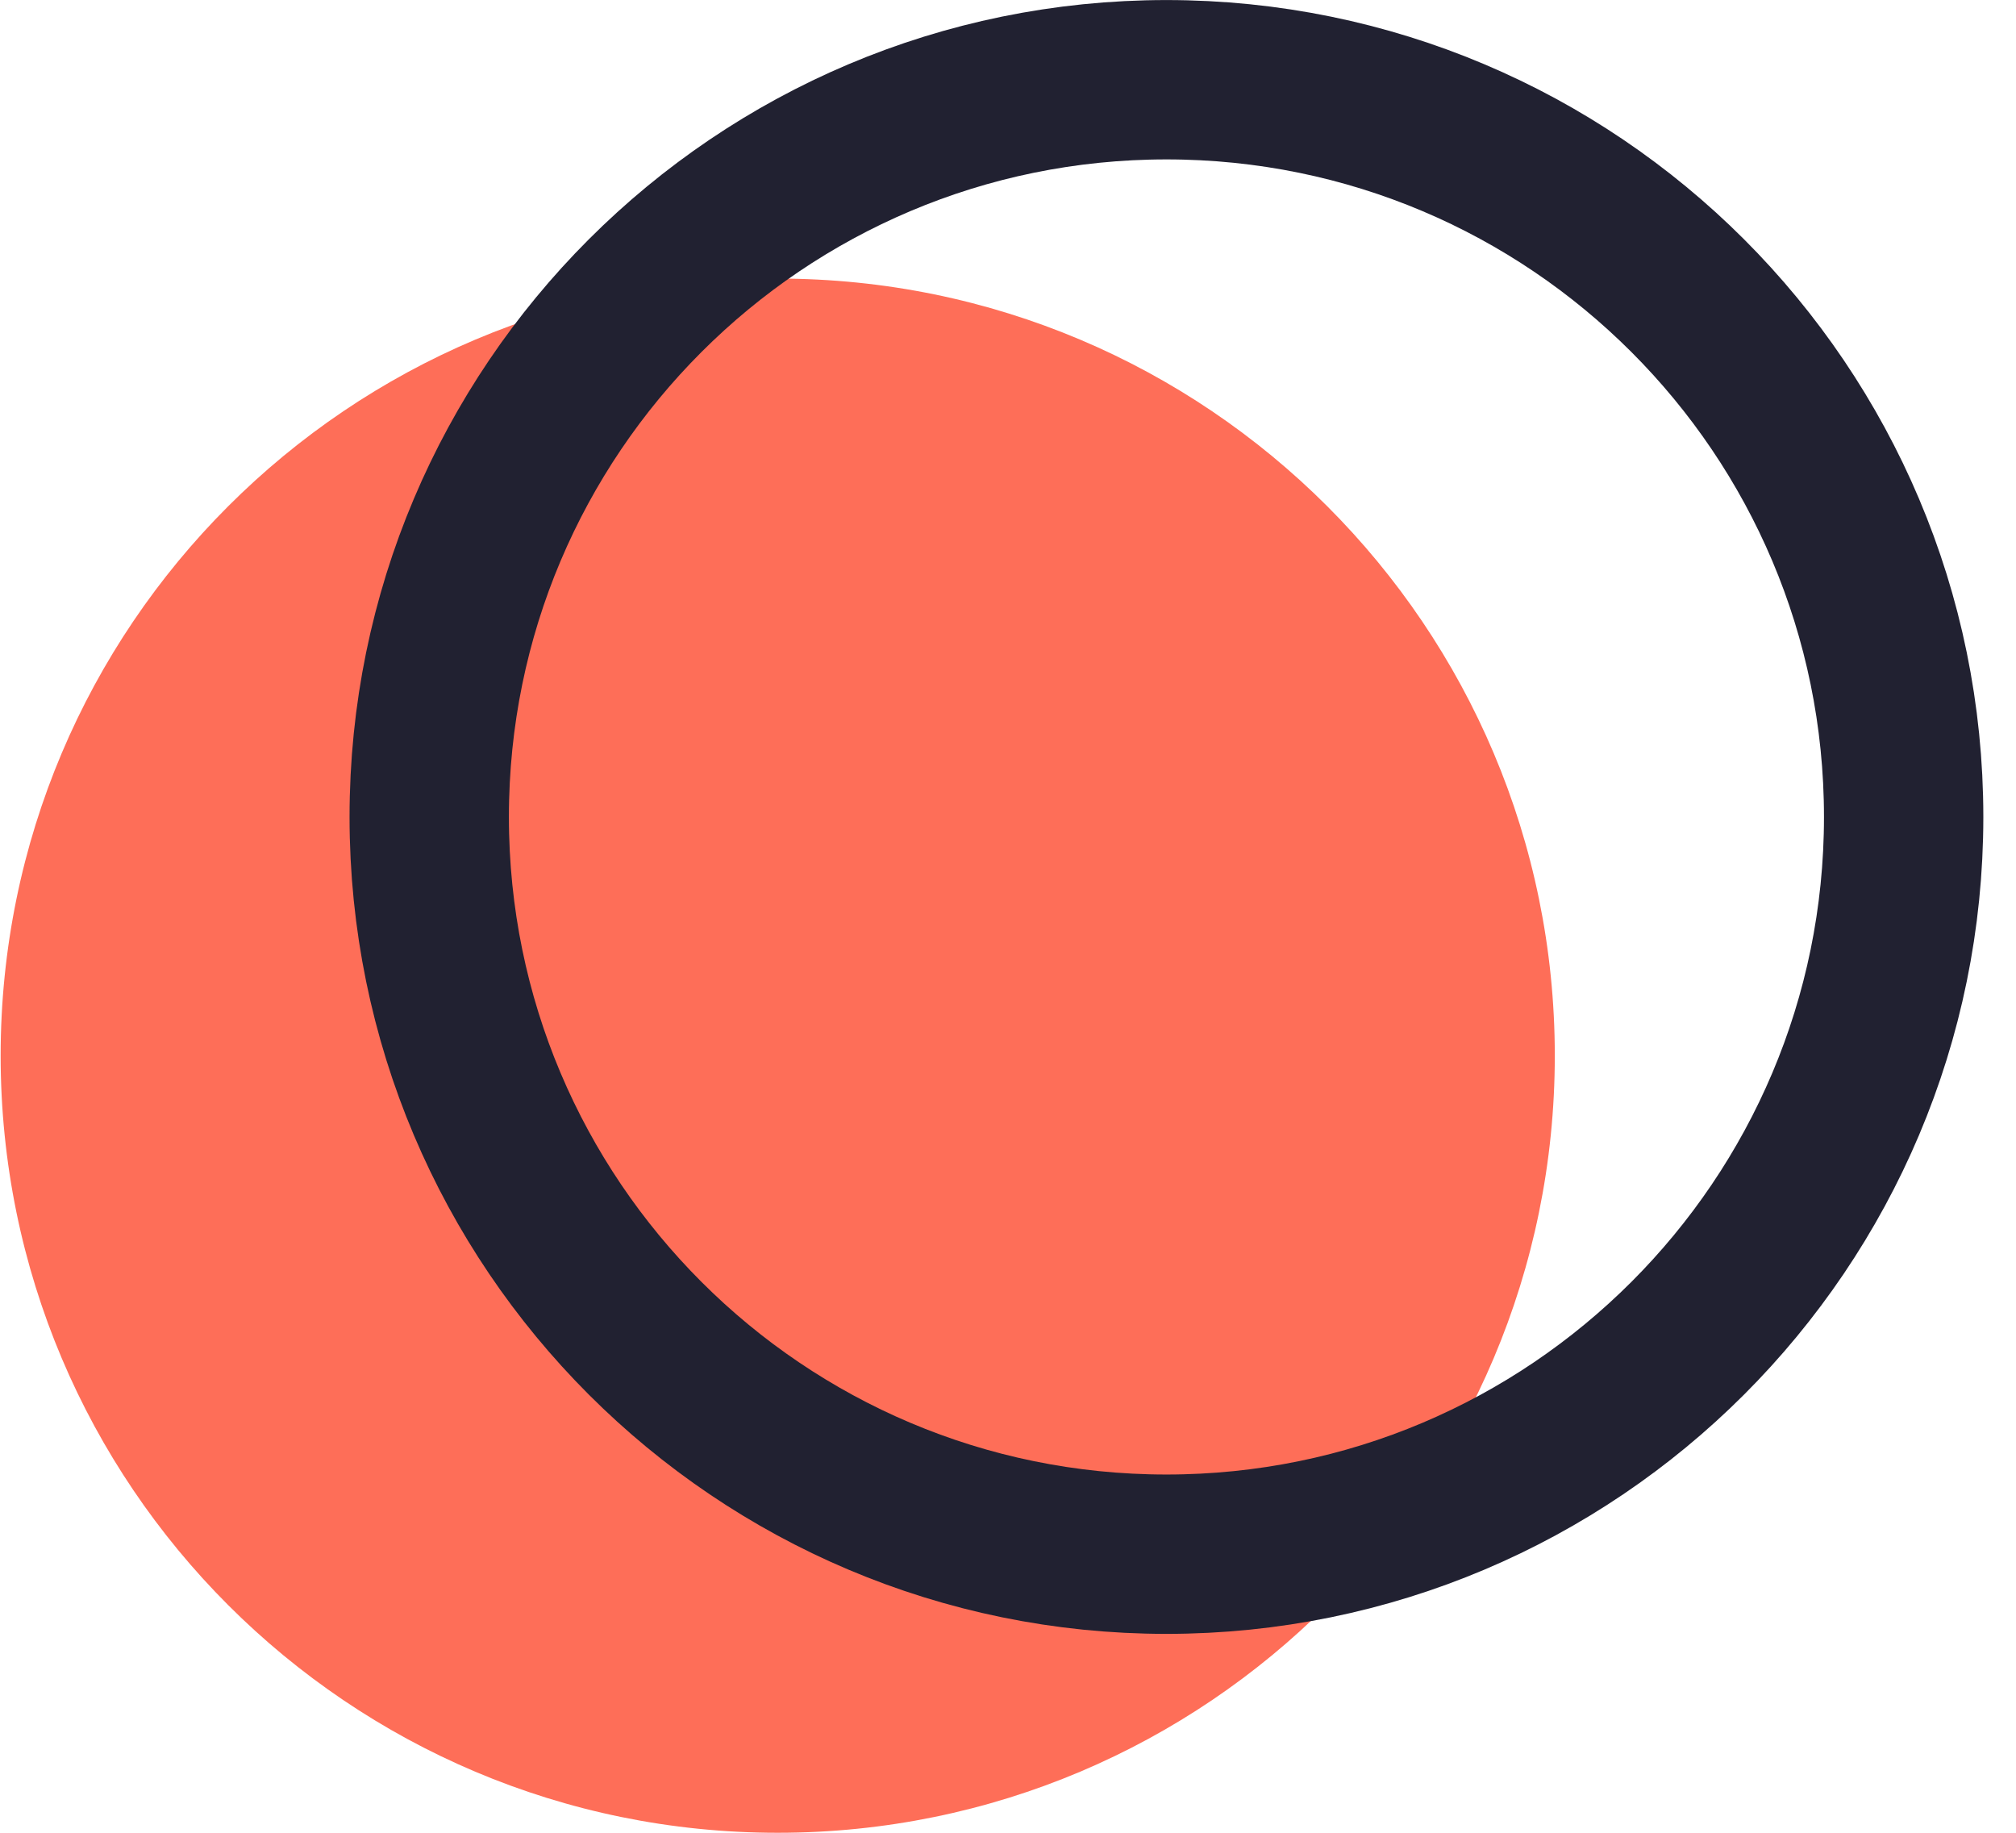
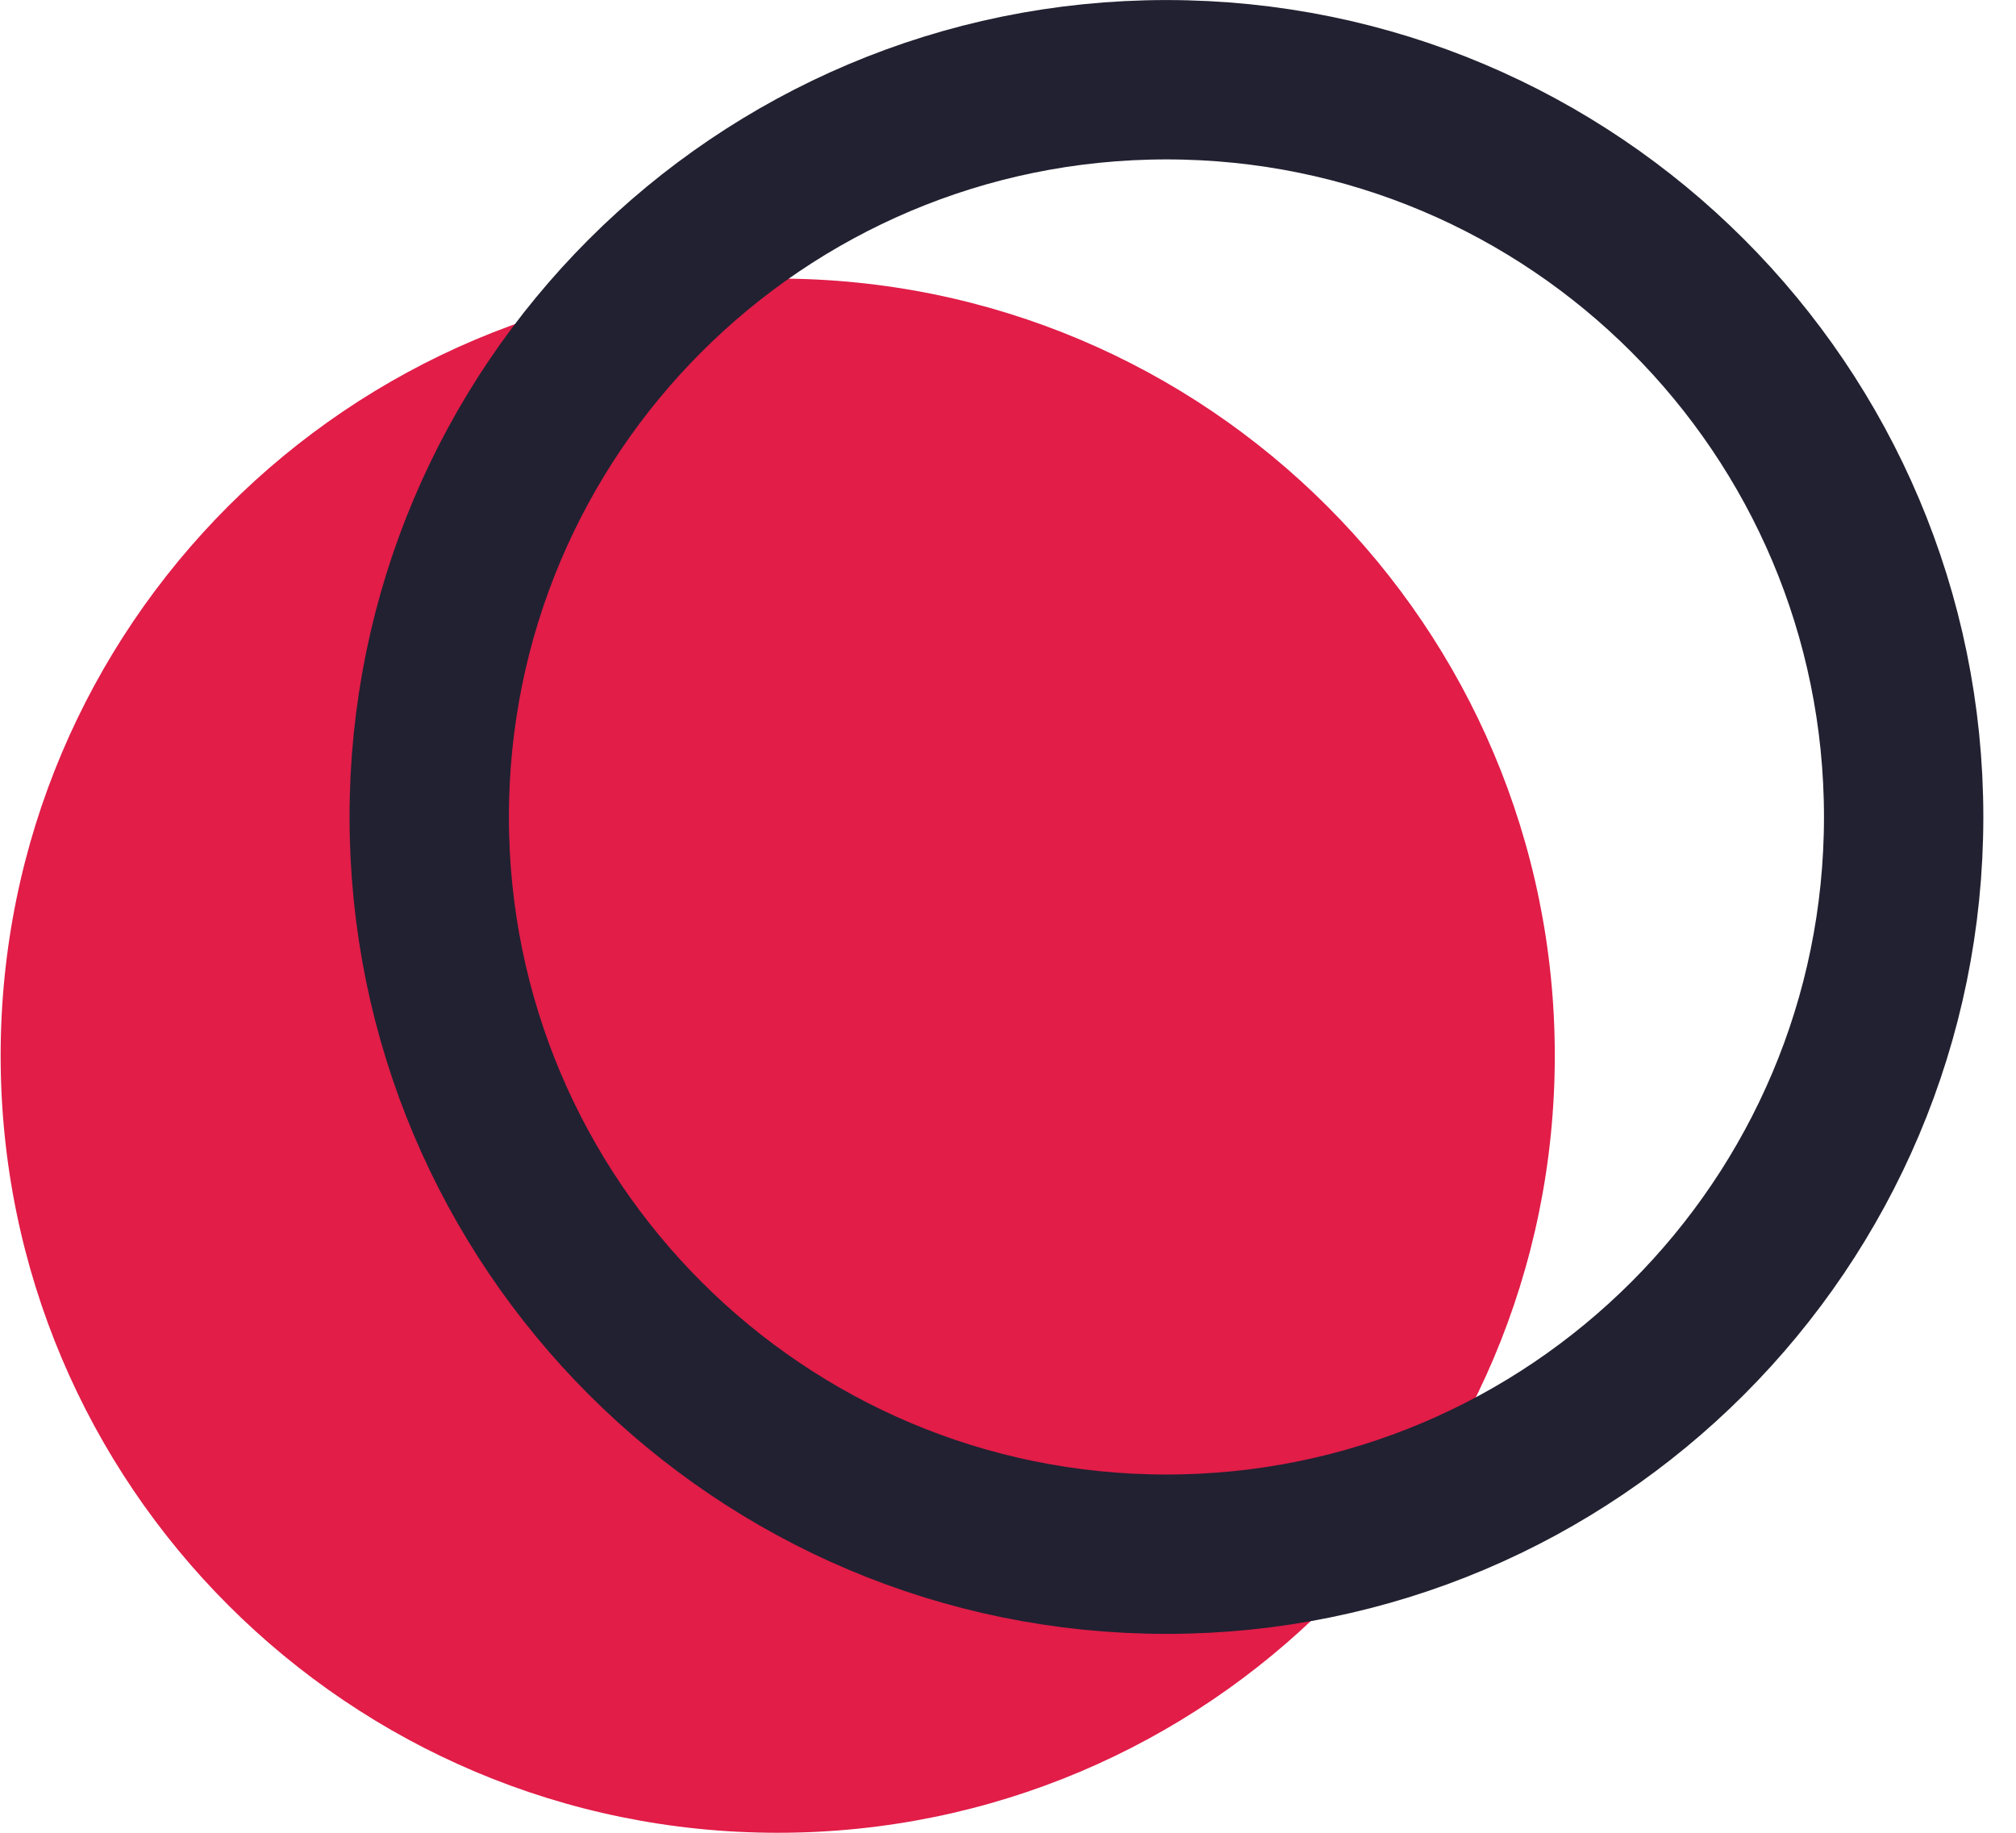
<svg xmlns="http://www.w3.org/2000/svg" width="22" height="20" viewBox="0 0 22 20" fill="none">
-   <ellipse cx="8.487" cy="11.52" rx="8.48" ry="8.48" fill="#FE6E58" />
+   <ellipse cx="8.487" cy="11.52" rx="8.48" ry="8.48" fill="#e11d48" />
  <path d="M20.774 8.915C20.774 13.358 17.172 16.96 12.729 16.96C8.286 16.96 4.684 13.358 4.684 8.915C4.684 4.472 8.286 0.87 12.729 0.87C17.172 0.87 20.774 4.472 20.774 8.915Z" stroke="#212131" stroke-width="1.739" />
</svg>
